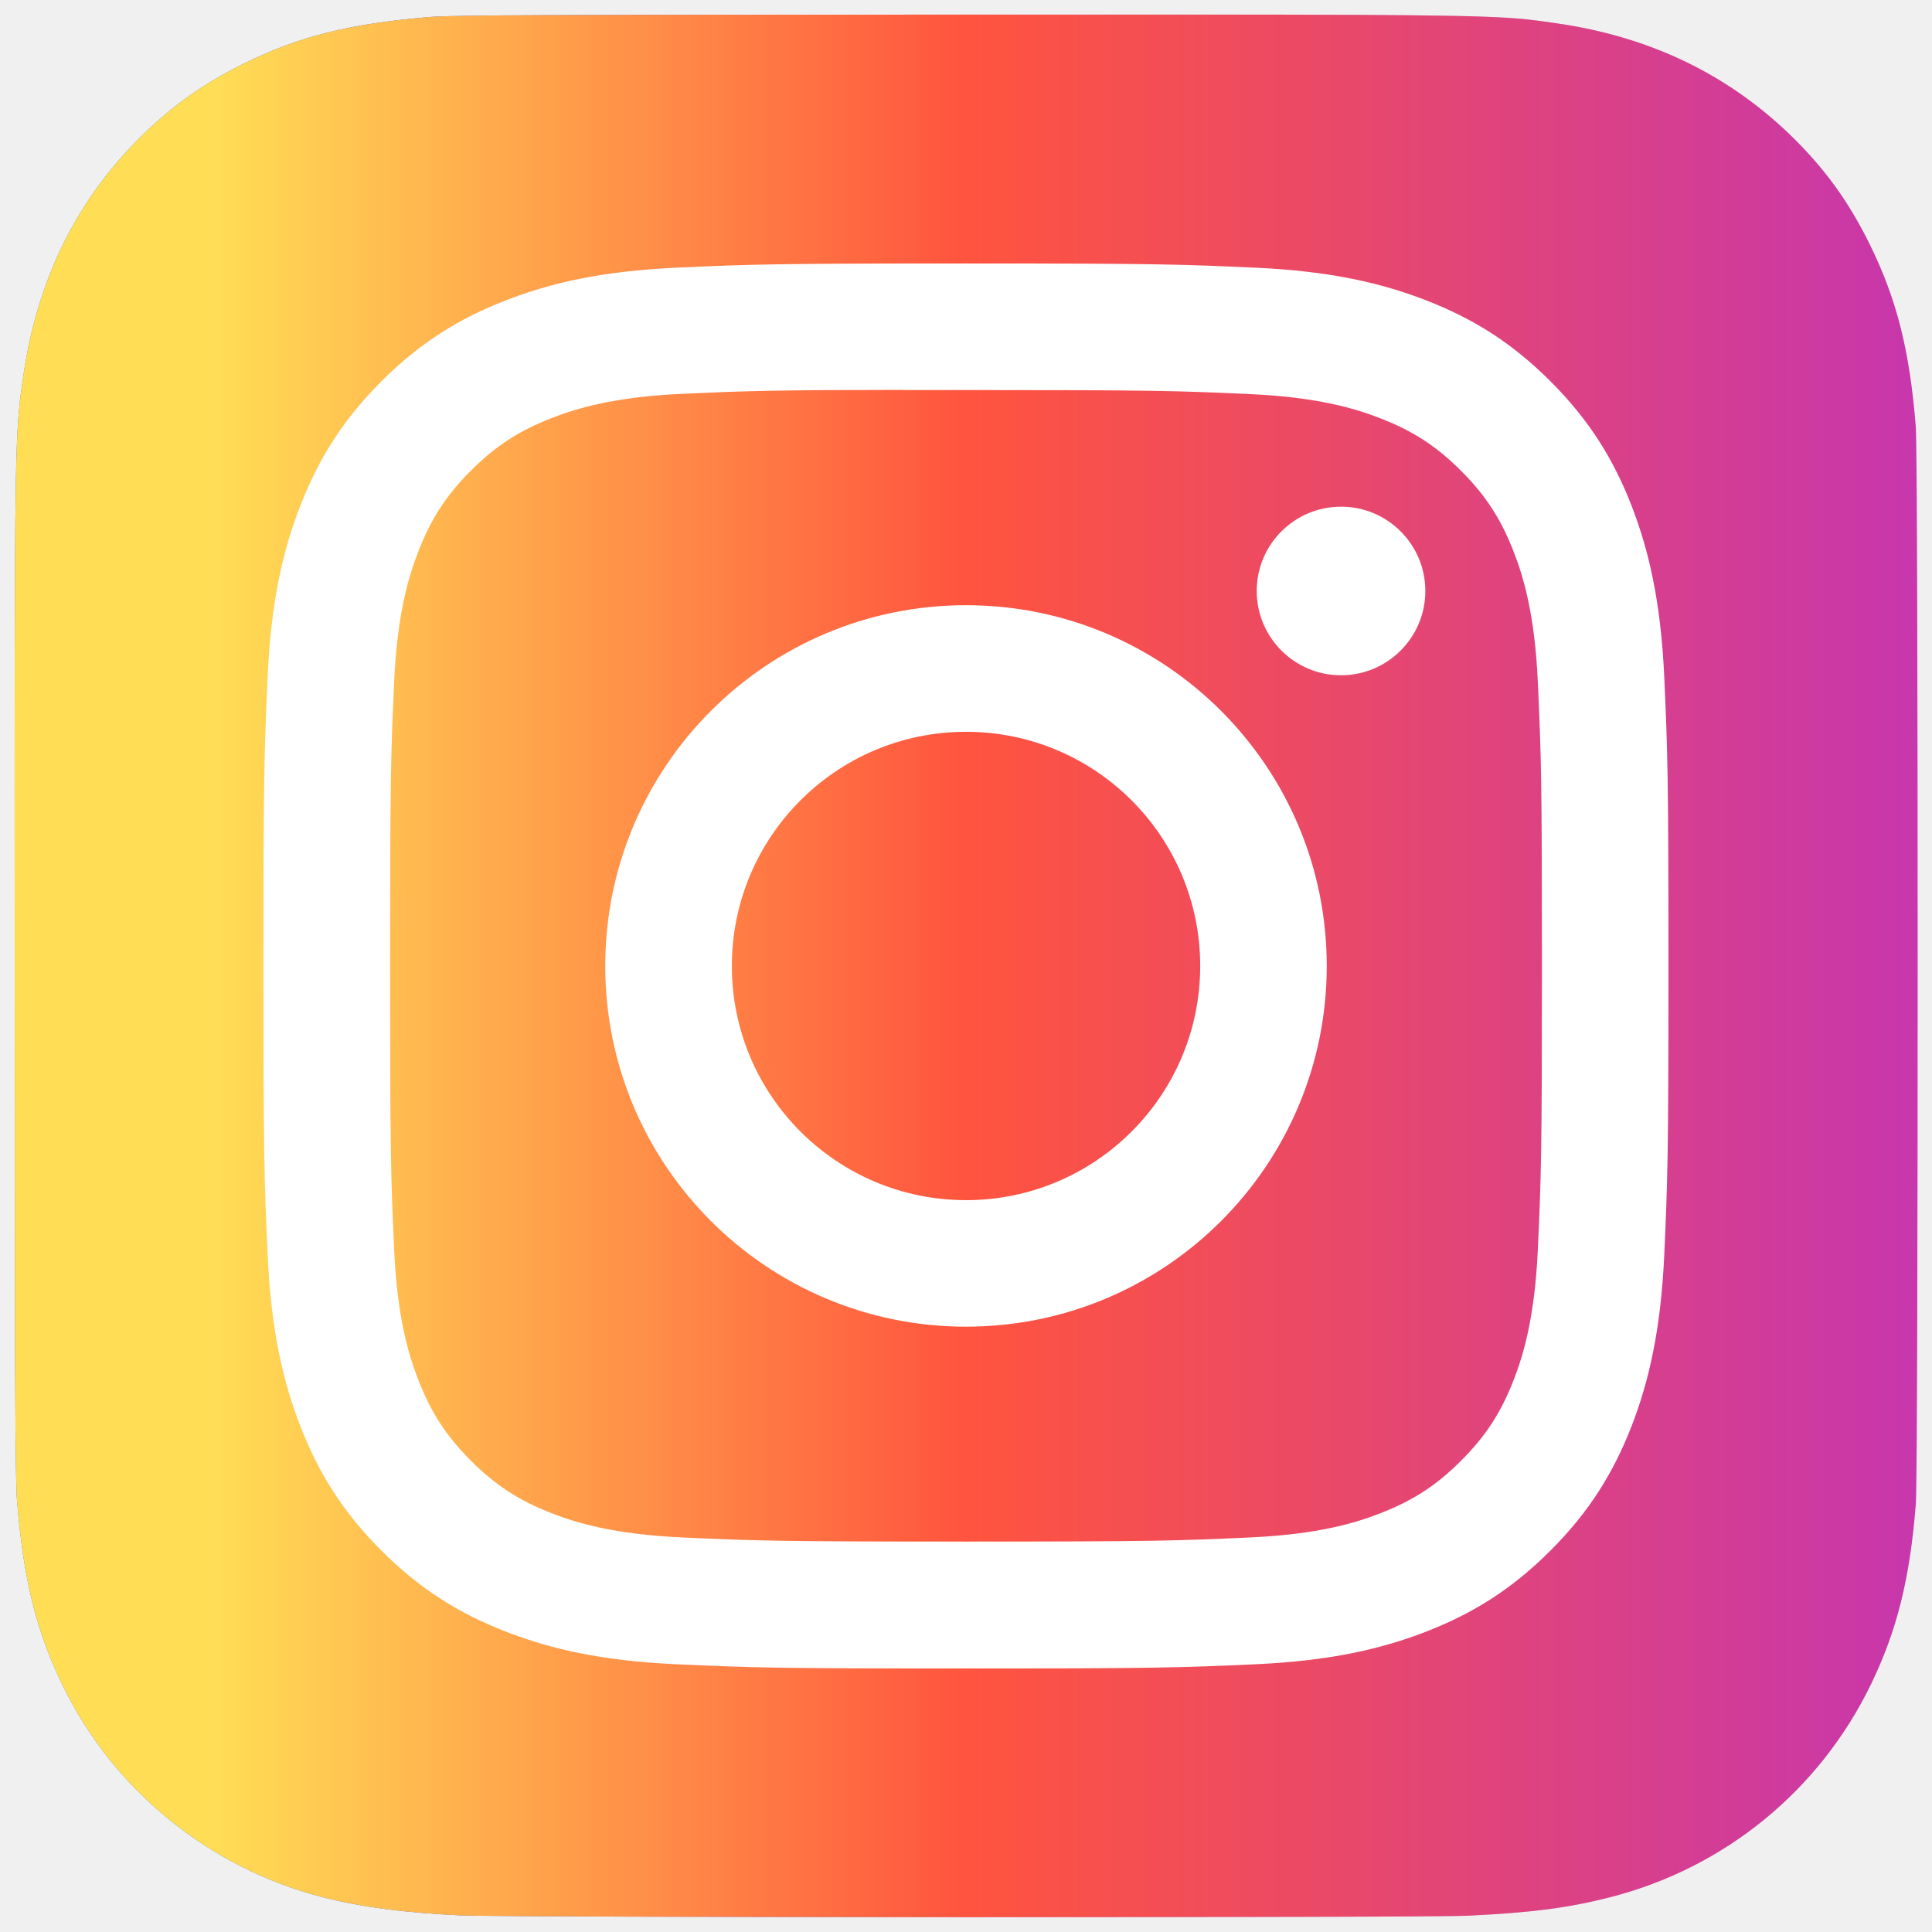
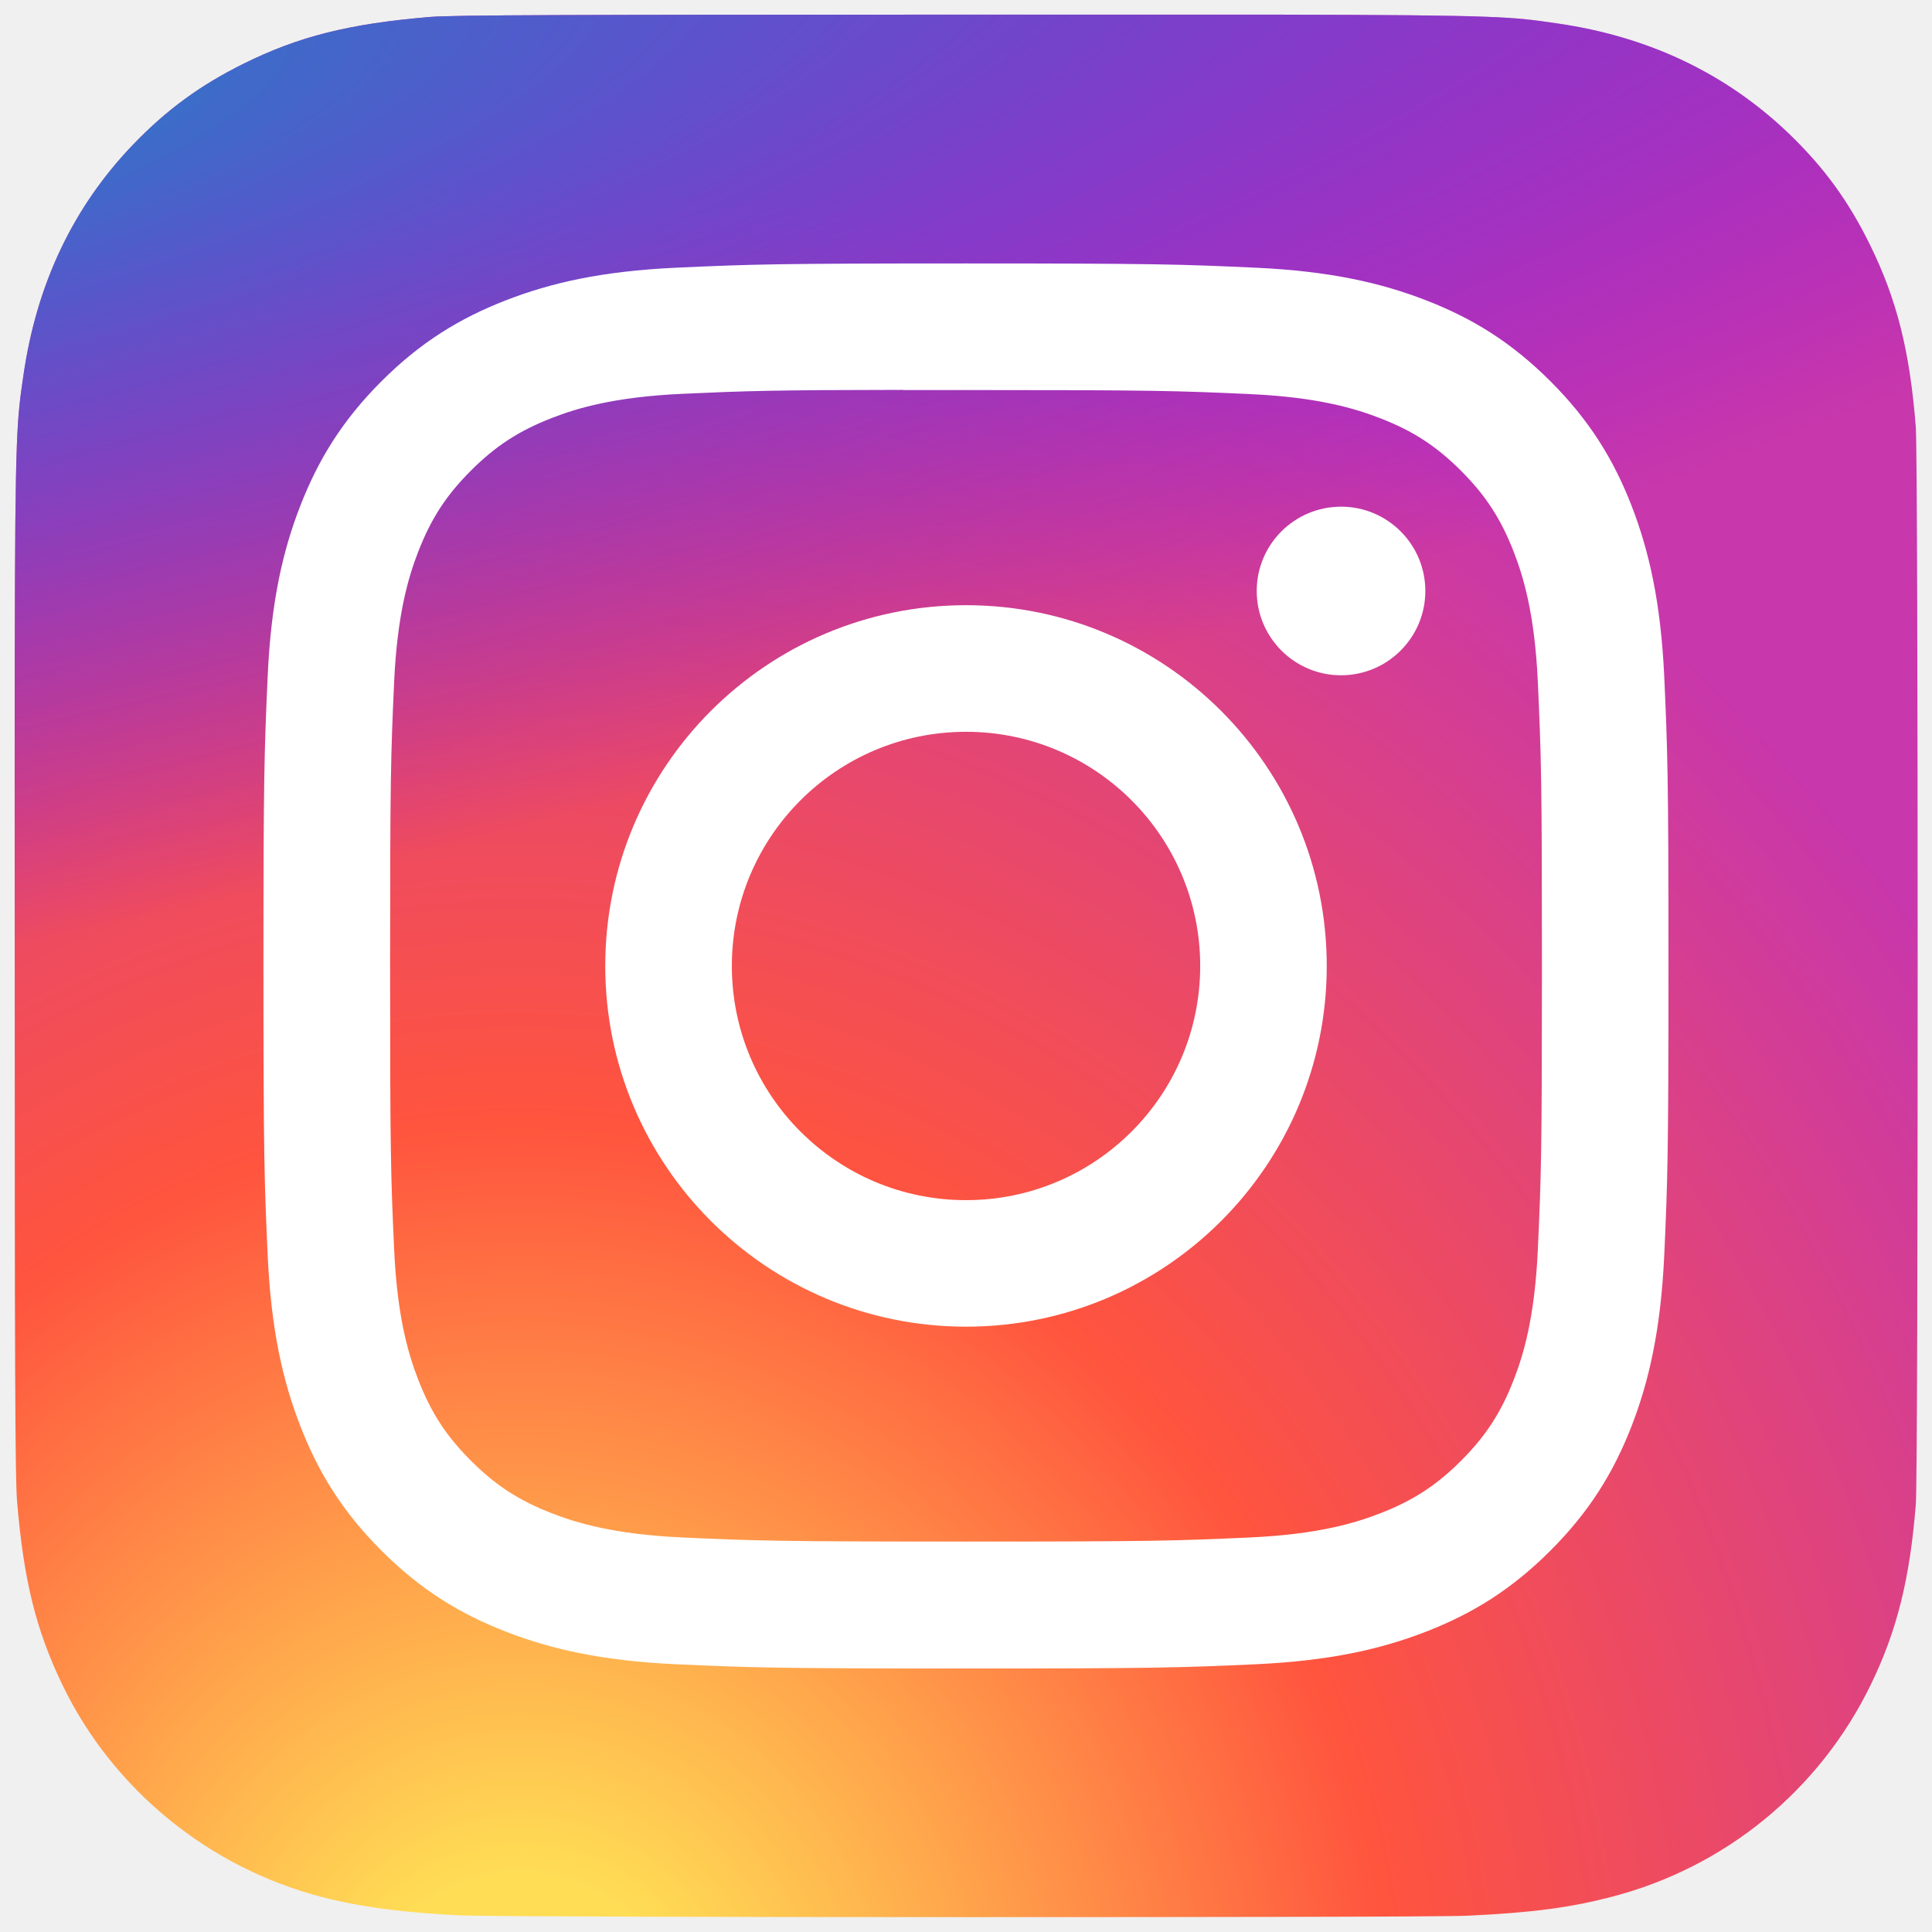
<svg xmlns="http://www.w3.org/2000/svg" xmlns:xlink="http://www.w3.org/1999/xlink" width="132.004" height="132">
  <defs>
    <linearGradient id="b">
      <stop offset="0" stop-color="#3771c8" />
      <stop stop-color="#3771c8" offset=".128" />
      <stop offset="1" stop-color="#60f" stop-opacity="0" />
    </linearGradient>
    <linearGradient id="a">
      <stop offset="0" stop-color="#fd5" />
      <stop offset=".1" stop-color="#fd5" />
      <stop offset=".5" stop-color="#ff543e" />
      <stop offset="1" stop-color="#c837ab" />
    </linearGradient>
    <radialGradient id="c" cx="158.429" cy="578.088" r="65" xlink:href="#a" gradientUnits="userSpaceOnUse" gradientTransform="matrix(0 -1.98198 1.8439 0 -1031.402 454.004)" fx="158.429" fy="578.088" />
    <radialGradient id="d" cx="147.694" cy="473.455" r="65" xlink:href="#b" gradientUnits="userSpaceOnUse" gradientTransform="matrix(.17394 .86872 -3.5818 .71718 1648.348 -458.493)" fx="147.694" fy="473.455" />
  </defs>
-   <path fill="url(#b)" d="M65.03 0C37.888 0 29.95.028 28.407.156c-5.57.463-9.036 1.34-12.812 3.22-2.91 1.445-5.205 3.12-7.47 5.468C4 13.126 1.5 18.394.595 24.656c-.44 3.04-.568 3.66-.594 19.188-.01 5.176 0 11.988 0 21.125 0 27.12.03 35.05.16 36.59.45 5.42 1.3 8.83 3.1 12.56 3.44 7.14 10.01 12.5 17.75 14.5 2.68.69 5.64 1.07 9.44 1.25 1.61.07 18.02.12 34.44.12 16.42 0 32.84-.02 34.41-.1 4.4-.207 6.955-.55 9.78-1.28 7.79-2.01 14.24-7.29 17.75-14.53 1.765-3.64 2.66-7.18 3.065-12.317.088-1.12.125-18.977.125-36.81 0-17.836-.04-35.66-.128-36.78-.41-5.22-1.305-8.73-3.127-12.44-1.495-3.037-3.155-5.305-5.565-7.624C116.9 4 111.64 1.5 105.372.596 102.335.157 101.73.027 86.19 0H65.03z" transform="translate(1.004 1)" />
-   <path fill="url(#a)" d="M65.03 0C37.888 0 29.95.028 28.407.156c-5.57.463-9.036 1.34-12.812 3.22-2.91 1.445-5.205 3.12-7.47 5.468C4 13.126 1.5 18.394.595 24.656c-.44 3.04-.568 3.66-.594 19.188-.01 5.176 0 11.988 0 21.125 0 27.12.03 35.05.16 36.59.45 5.42 1.3 8.83 3.1 12.56 3.44 7.14 10.01 12.5 17.75 14.5 2.68.69 5.64 1.07 9.44 1.25 1.61.07 18.02.12 34.44.12 16.42 0 32.84-.02 34.41-.1 4.4-.207 6.955-.55 9.78-1.28 7.79-2.01 14.24-7.29 17.75-14.53 1.765-3.64 2.66-7.18 3.065-12.317.088-1.12.125-18.977.125-36.81 0-17.836-.04-35.66-.128-36.78-.41-5.22-1.305-8.73-3.127-12.44-1.495-3.037-3.155-5.305-5.565-7.624C116.9 4 111.64 1.5 105.372.596 102.335.157 101.73.027 86.19 0H65.03z" transform="translate(1.004 1)" />
+   <path fill="url(#c)" d="M65.03 0C37.888 0 29.95.028 28.407.156c-5.57.463-9.036 1.34-12.812 3.22-2.91 1.445-5.205 3.12-7.47 5.468C4 13.126 1.5 18.394.595 24.656c-.44 3.04-.568 3.66-.594 19.188-.01 5.176 0 11.988 0 21.125 0 27.12.03 35.05.16 36.59.45 5.42 1.3 8.83 3.1 12.56 3.44 7.14 10.01 12.5 17.75 14.5 2.68.69 5.64 1.07 9.44 1.25 1.61.07 18.02.12 34.44.12 16.42 0 32.84-.02 34.41-.1 4.4-.207 6.955-.55 9.78-1.28 7.79-2.01 14.24-7.29 17.75-14.53 1.765-3.64 2.66-7.18 3.065-12.317.088-1.12.125-18.977.125-36.81 0-17.836-.04-35.66-.128-36.78-.41-5.22-1.305-8.73-3.127-12.44-1.495-3.037-3.155-5.305-5.565-7.624C116.9 4 111.64 1.5 105.372.596 102.335.157 101.73.027 86.19 0H65.03z" transform="translate(1.004 1)" />
+   <path fill="url(#d)" d="M65.03 0C37.888 0 29.95.028 28.407.156c-5.57.463-9.036 1.34-12.812 3.22-2.91 1.445-5.205 3.12-7.47 5.468C4 13.126 1.5 18.394.595 24.656c-.44 3.04-.568 3.66-.594 19.188-.01 5.176 0 11.988 0 21.125 0 27.12.03 35.05.16 36.59.45 5.42 1.3 8.83 3.1 12.56 3.44 7.14 10.01 12.5 17.75 14.5 2.68.69 5.64 1.07 9.44 1.25 1.61.07 18.02.12 34.44.12 16.42 0 32.84-.02 34.41-.1 4.4-.207 6.955-.55 9.78-1.28 7.79-2.01 14.24-7.29 17.75-14.53 1.765-3.64 2.66-7.18 3.065-12.317.088-1.12.125-18.977.125-36.81 0-17.836-.04-35.66-.128-36.78-.41-5.22-1.305-8.73-3.127-12.44-1.495-3.037-3.155-5.305-5.565-7.624C116.9 4 111.64 1.5 105.372.596 102.335.157 101.73.027 86.19 0H65.03z" transform="translate(1.004 1)" />
  <path fill="#fff" d="M66.004 18c-13.036 0-14.672.057-19.792.29-5.11.234-8.598 1.043-11.65 2.23-3.157 1.226-5.835 2.866-8.503 5.535-2.67 2.668-4.31 5.346-5.54 8.502-1.19 3.053-2 6.542-2.23 11.65C18.06 51.327 18 52.964 18 66s.058 14.667.29 19.787c.235 5.11 1.044 8.598 2.23 11.65 1.227 3.157 2.867 5.835 5.536 8.503 2.667 2.67 5.345 4.314 8.5 5.54 3.054 1.187 6.543 1.996 11.652 2.23 5.12.233 6.755.29 19.79.29 13.037 0 14.668-.057 19.788-.29 5.11-.234 8.602-1.043 11.656-2.23 3.156-1.226 5.83-2.87 8.497-5.54 2.67-2.668 4.31-5.346 5.54-8.502 1.18-3.053 1.99-6.542 2.23-11.65.23-5.12.29-6.752.29-19.788 0-13.036-.06-14.672-.29-19.792-.24-5.11-1.05-8.598-2.23-11.65-1.23-3.157-2.87-5.835-5.54-8.503-2.67-2.67-5.34-4.31-8.5-5.535-3.06-1.187-6.55-1.996-11.66-2.23-5.12-.233-6.75-.29-19.79-.29zm-4.306 8.65c1.278-.002 2.704 0 4.306 0 12.816 0 14.335.046 19.396.276 4.68.214 7.22.996 8.912 1.653 2.24.87 3.837 1.91 5.516 3.59 1.68 1.68 2.72 3.28 3.592 5.52.657 1.69 1.44 4.23 1.653 8.91.23 5.06.28 6.58.28 19.39s-.05 14.33-.28 19.39c-.214 4.68-.996 7.22-1.653 8.91-.87 2.24-1.912 3.835-3.592 5.514-1.68 1.68-3.275 2.72-5.516 3.59-1.69.66-4.232 1.44-8.912 1.654-5.06.23-6.58.28-19.396.28-12.817 0-14.336-.05-19.396-.28-4.68-.216-7.22-.998-8.913-1.655-2.24-.87-3.84-1.91-5.52-3.59-1.68-1.68-2.72-3.276-3.592-5.517-.657-1.69-1.44-4.23-1.653-8.91-.23-5.06-.276-6.58-.276-19.398s.046-14.33.276-19.39c.214-4.68.996-7.22 1.653-8.912.87-2.24 1.912-3.84 3.592-5.52 1.68-1.68 3.28-2.72 5.52-3.592 1.692-.66 4.233-1.44 8.913-1.655 4.428-.2 6.144-.26 15.09-.27zm29.928 7.97c-3.18 0-5.76 2.577-5.76 5.758 0 3.18 2.58 5.76 5.76 5.76 3.18 0 5.76-2.58 5.76-5.76 0-3.18-2.58-5.76-5.76-5.76zm-25.622 6.73c-13.613 0-24.65 11.037-24.65 24.65 0 13.613 11.037 24.645 24.65 24.645C79.617 90.645 90.65 79.613 90.65 66S79.616 41.35 66.003 41.35zm0 8.65c8.836 0 16 7.163 16 16 0 8.836-7.164 16-16 16-8.837 0-16-7.164-16-16 0-8.837 7.163-16 16-16z" />
</svg>
